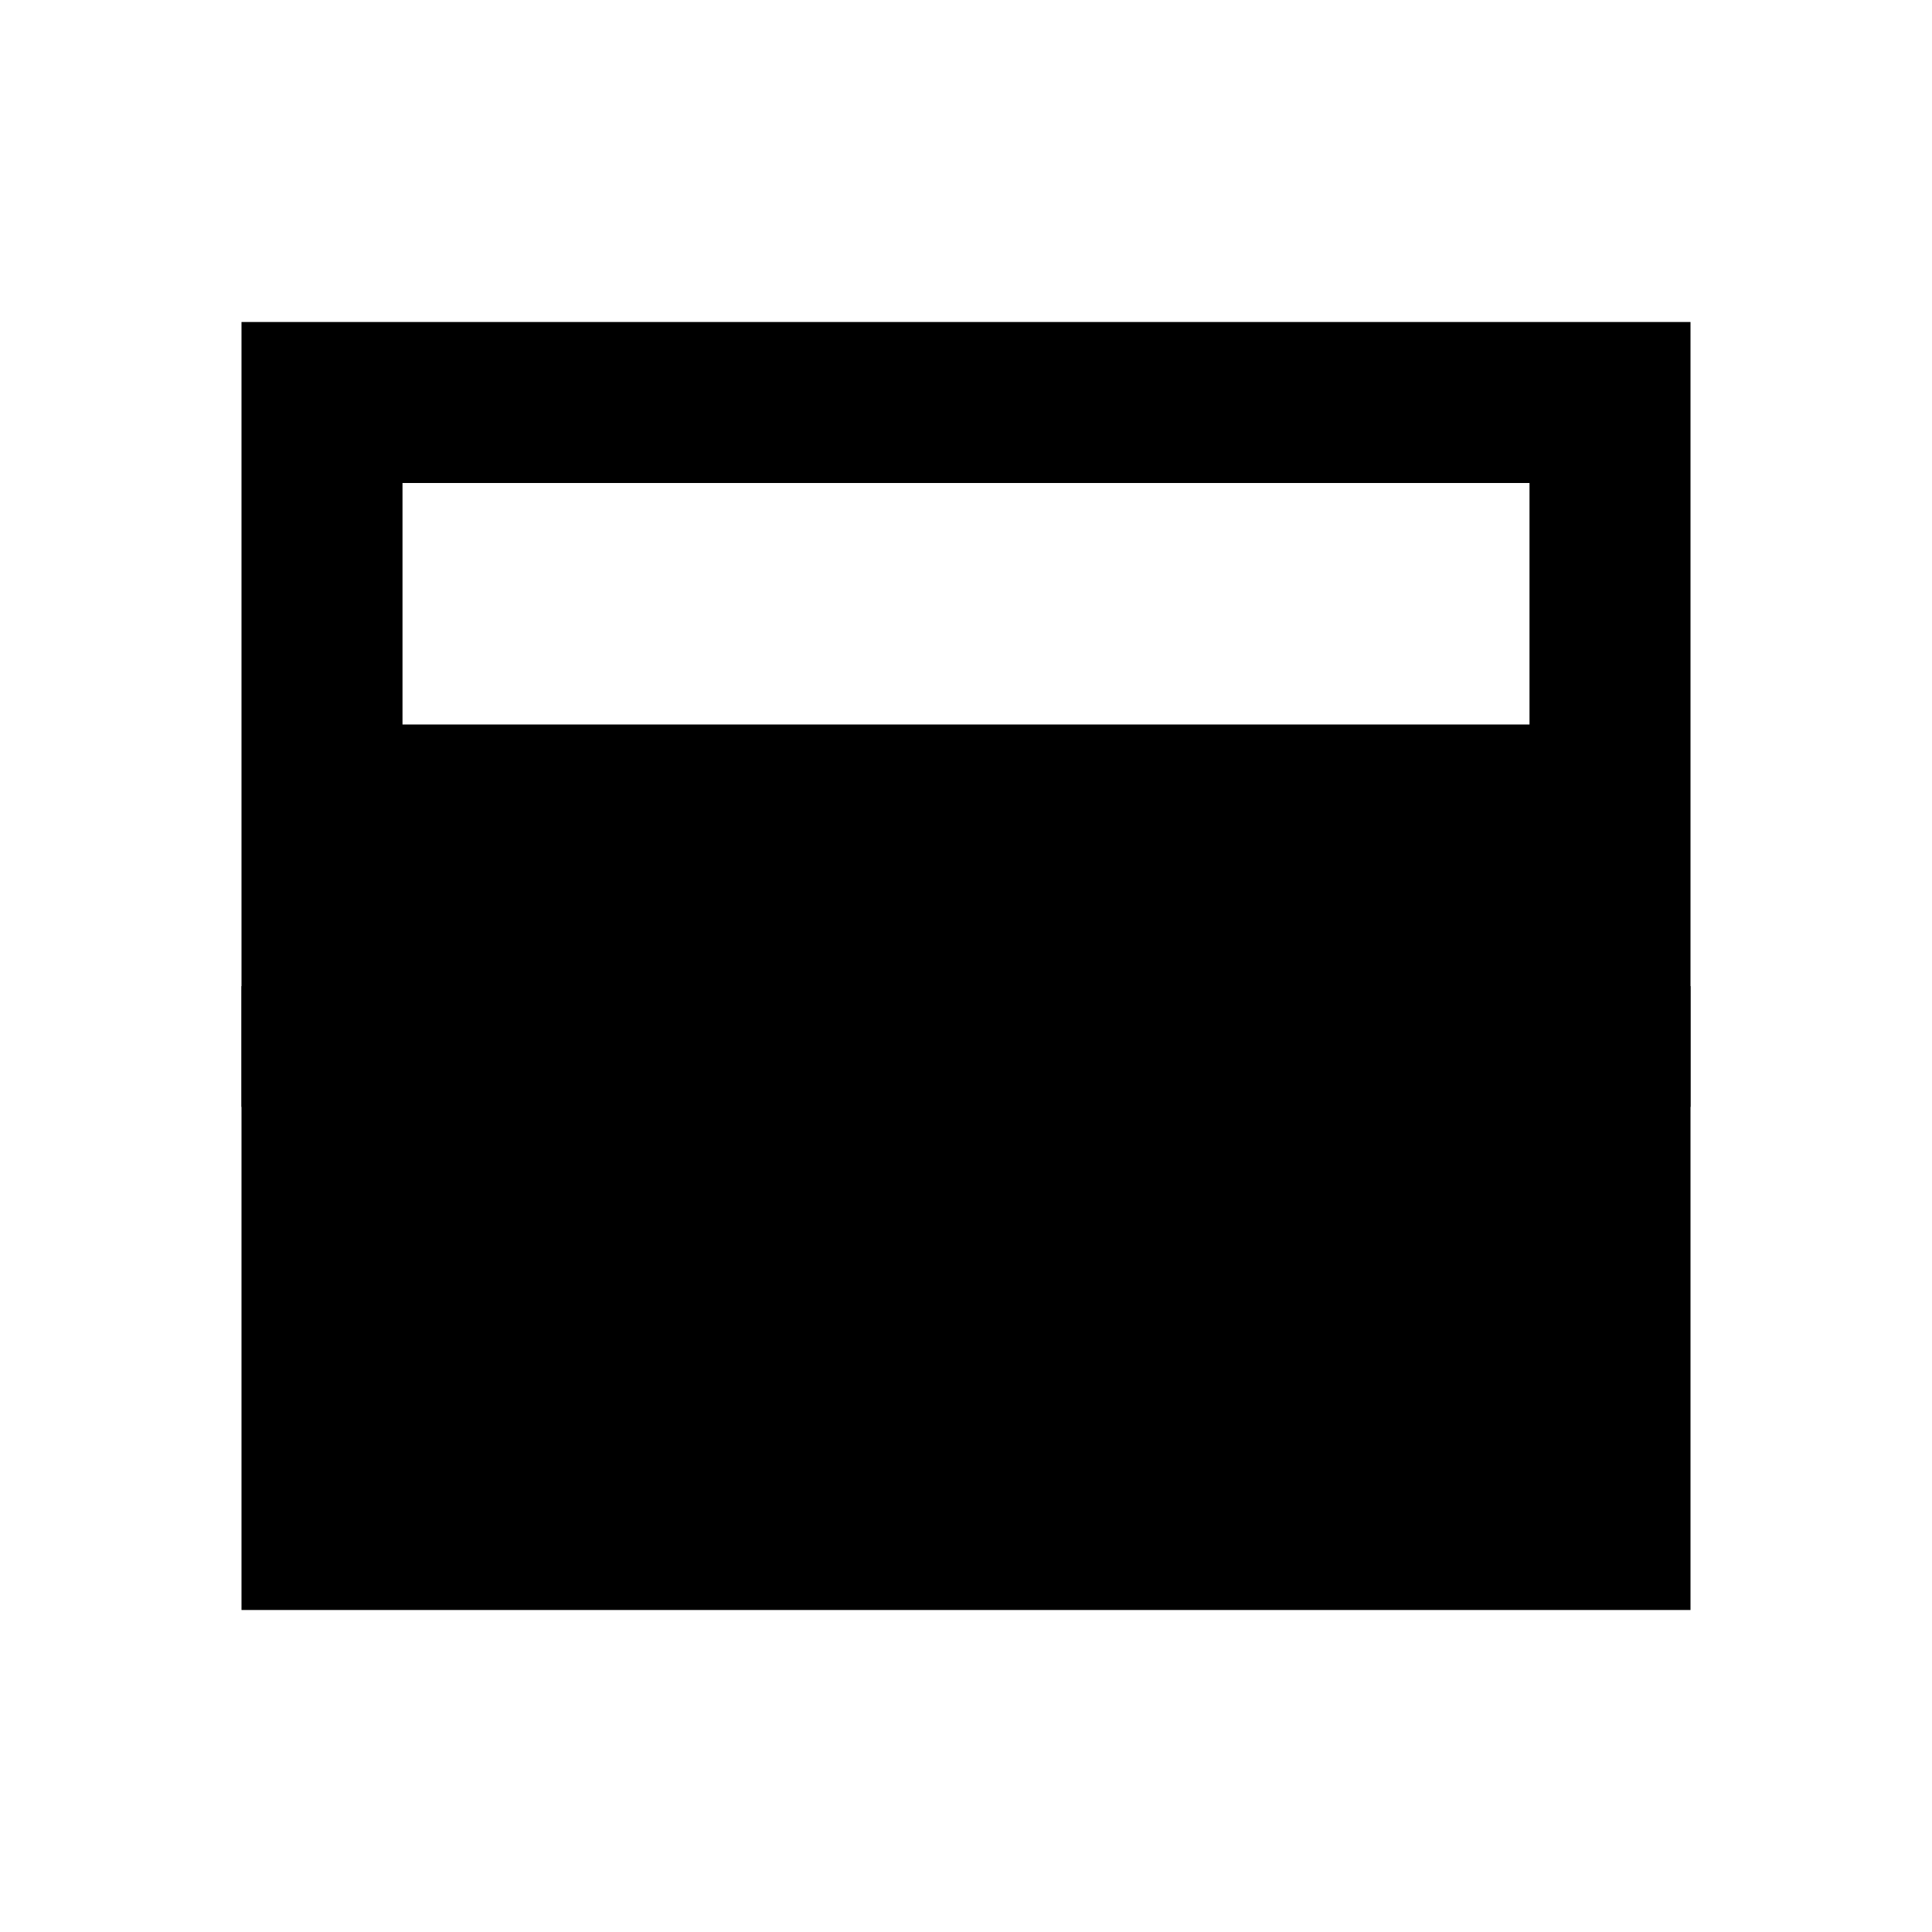
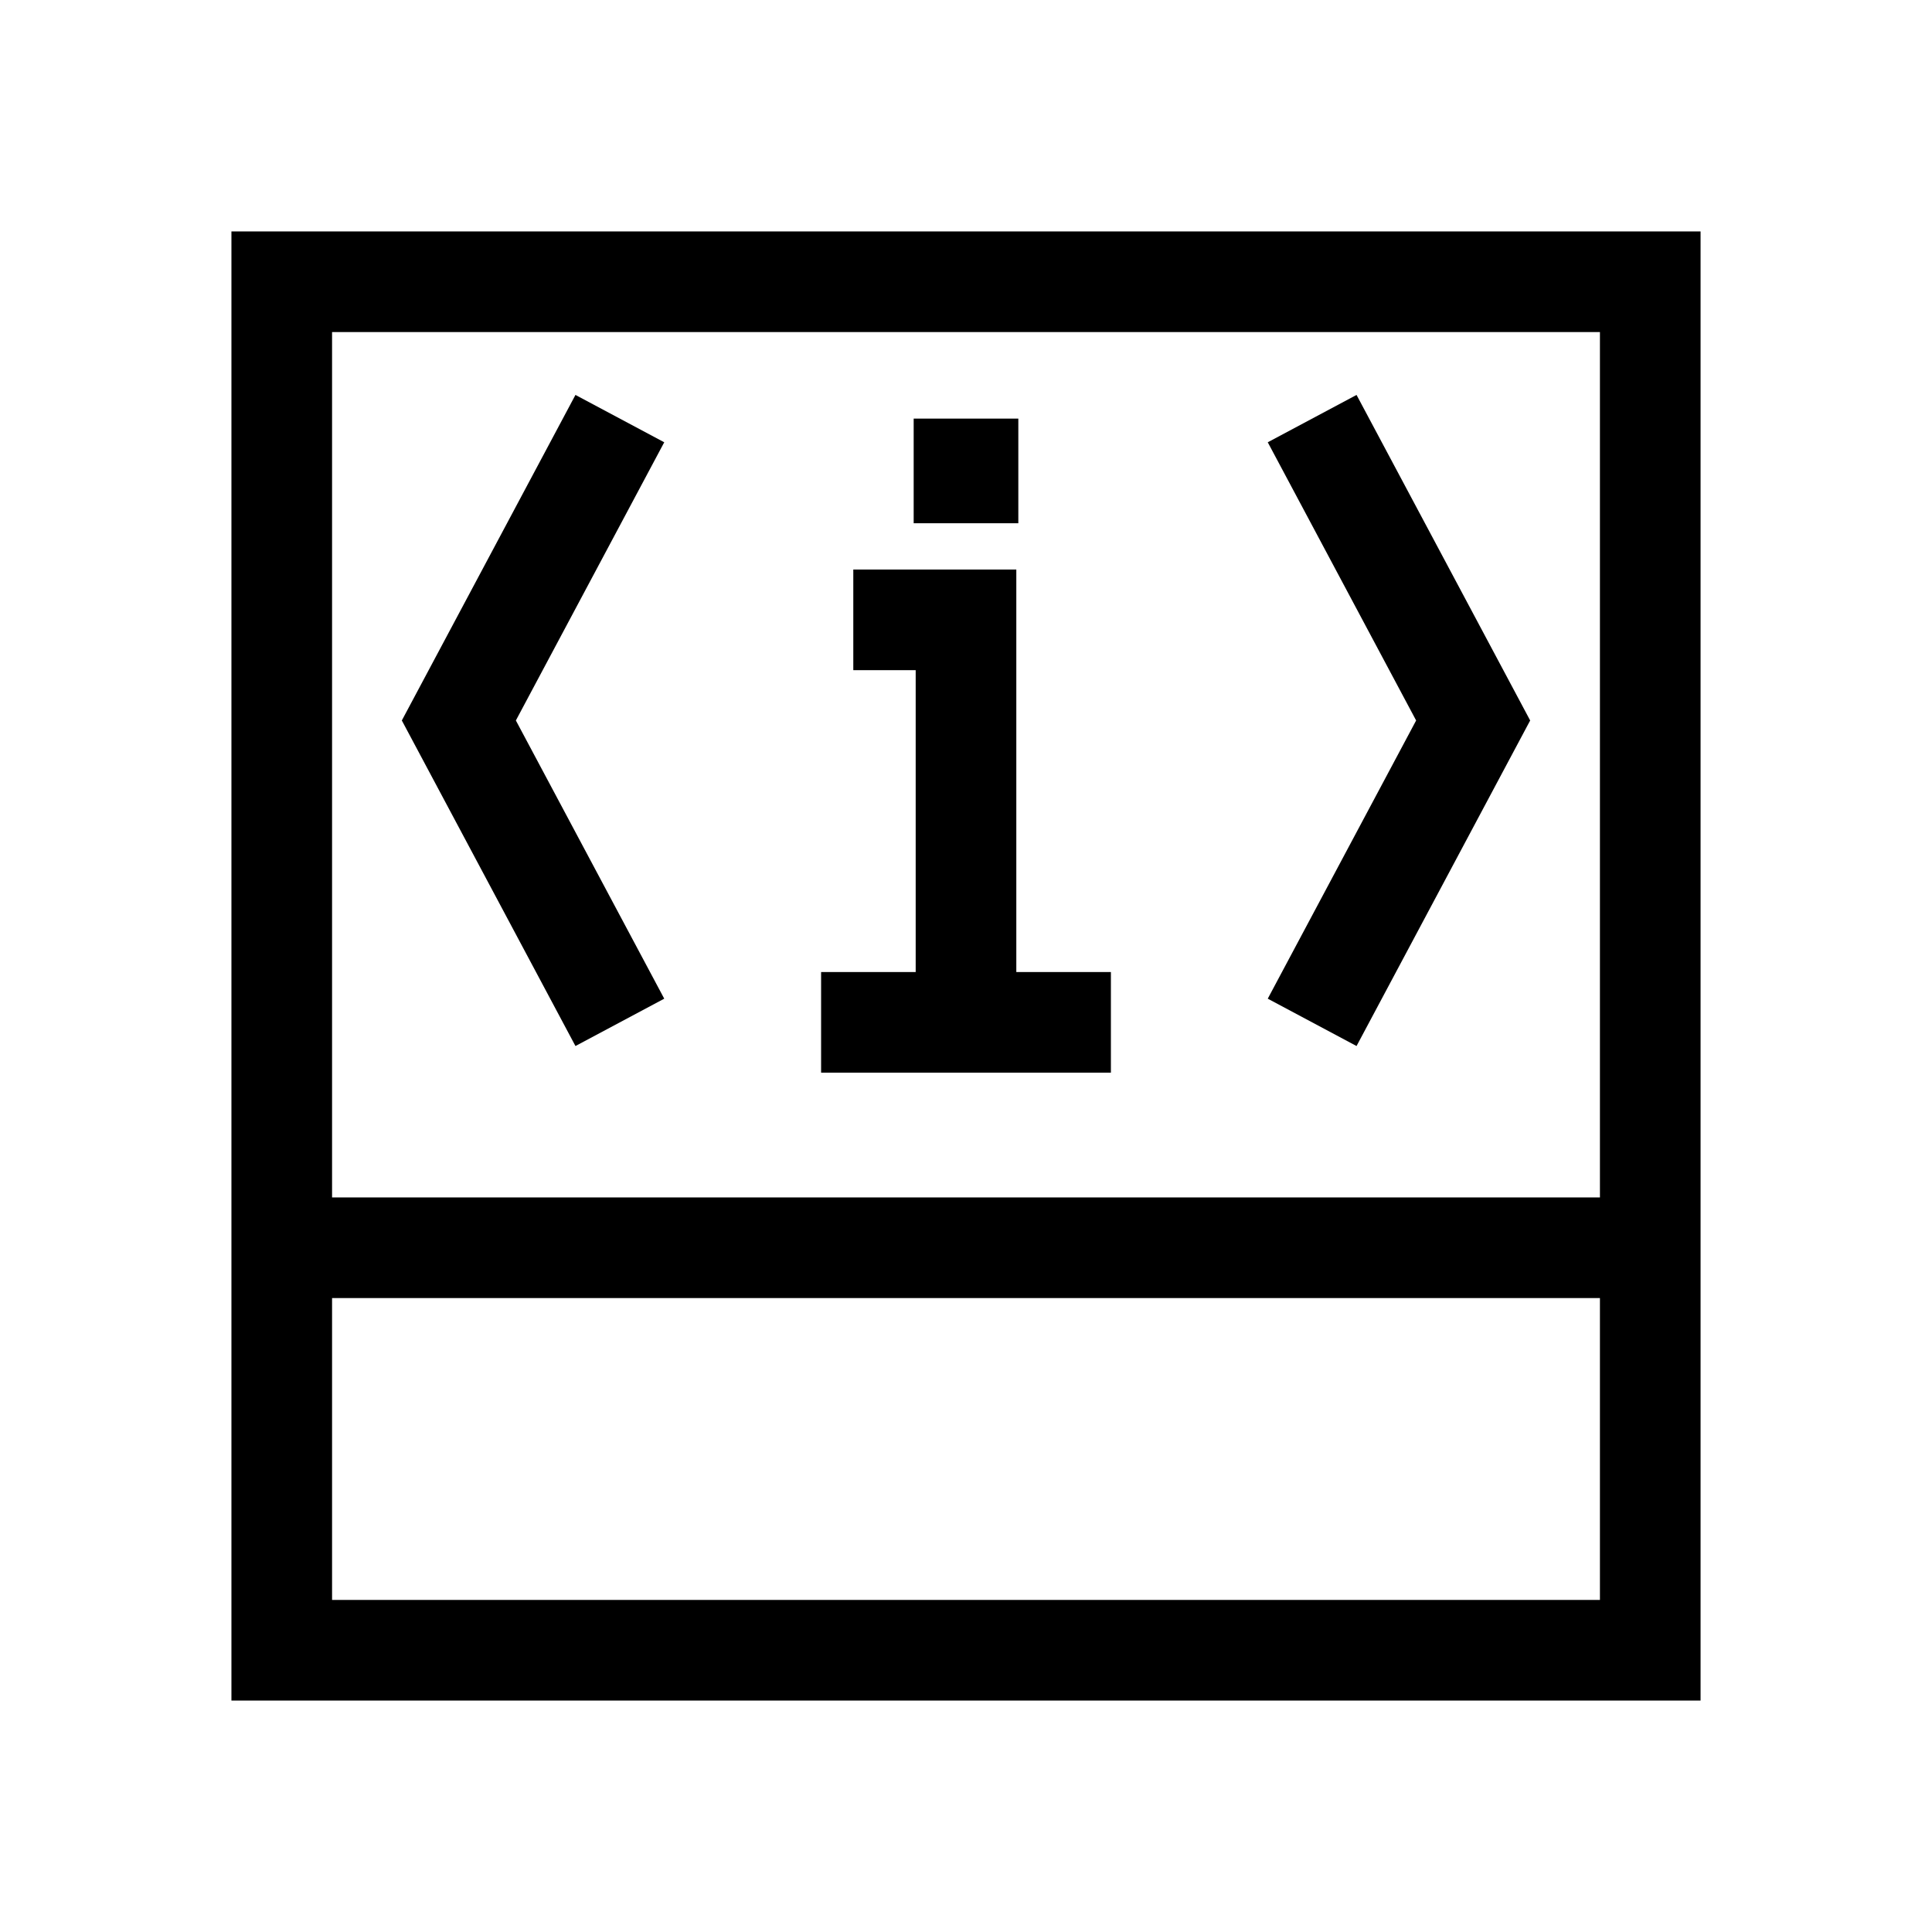
<svg xmlns="http://www.w3.org/2000/svg" viewBox="0 0 24 24" width="24" height="24">
-   <path fill="#000" fill-rule="evenodd" d="M3 4h18v16H3V4zm2 2v3h14V6H5z" />
-   <path fill="none" stroke="#000" stroke-width="1.5" stroke-dasharray="2 2" d="M3 13h18" />
+   <rect x="3.5" y="3.5" width="17" height="17" fill="none" stroke="#000" stroke-width="1.25" />
+   <path fill="none" stroke="#000" stroke-width="1.25" d="M3.5 15.5h17" />
+   <path fill="none" stroke="#000" stroke-width="1.25" d="M7.7 5.2L5.7 8.95 7.7 12.7M16.3 5.2l2 3.75-2 3.75" />
+   <rect x="11.35" y="5.2" width="1.3" height="1.3" fill="#000" />
+   <path fill="none" stroke="#000" stroke-width="1.25" d="M10.6 7.7H12v5M10.2 12.7h3.6" />
</svg>
